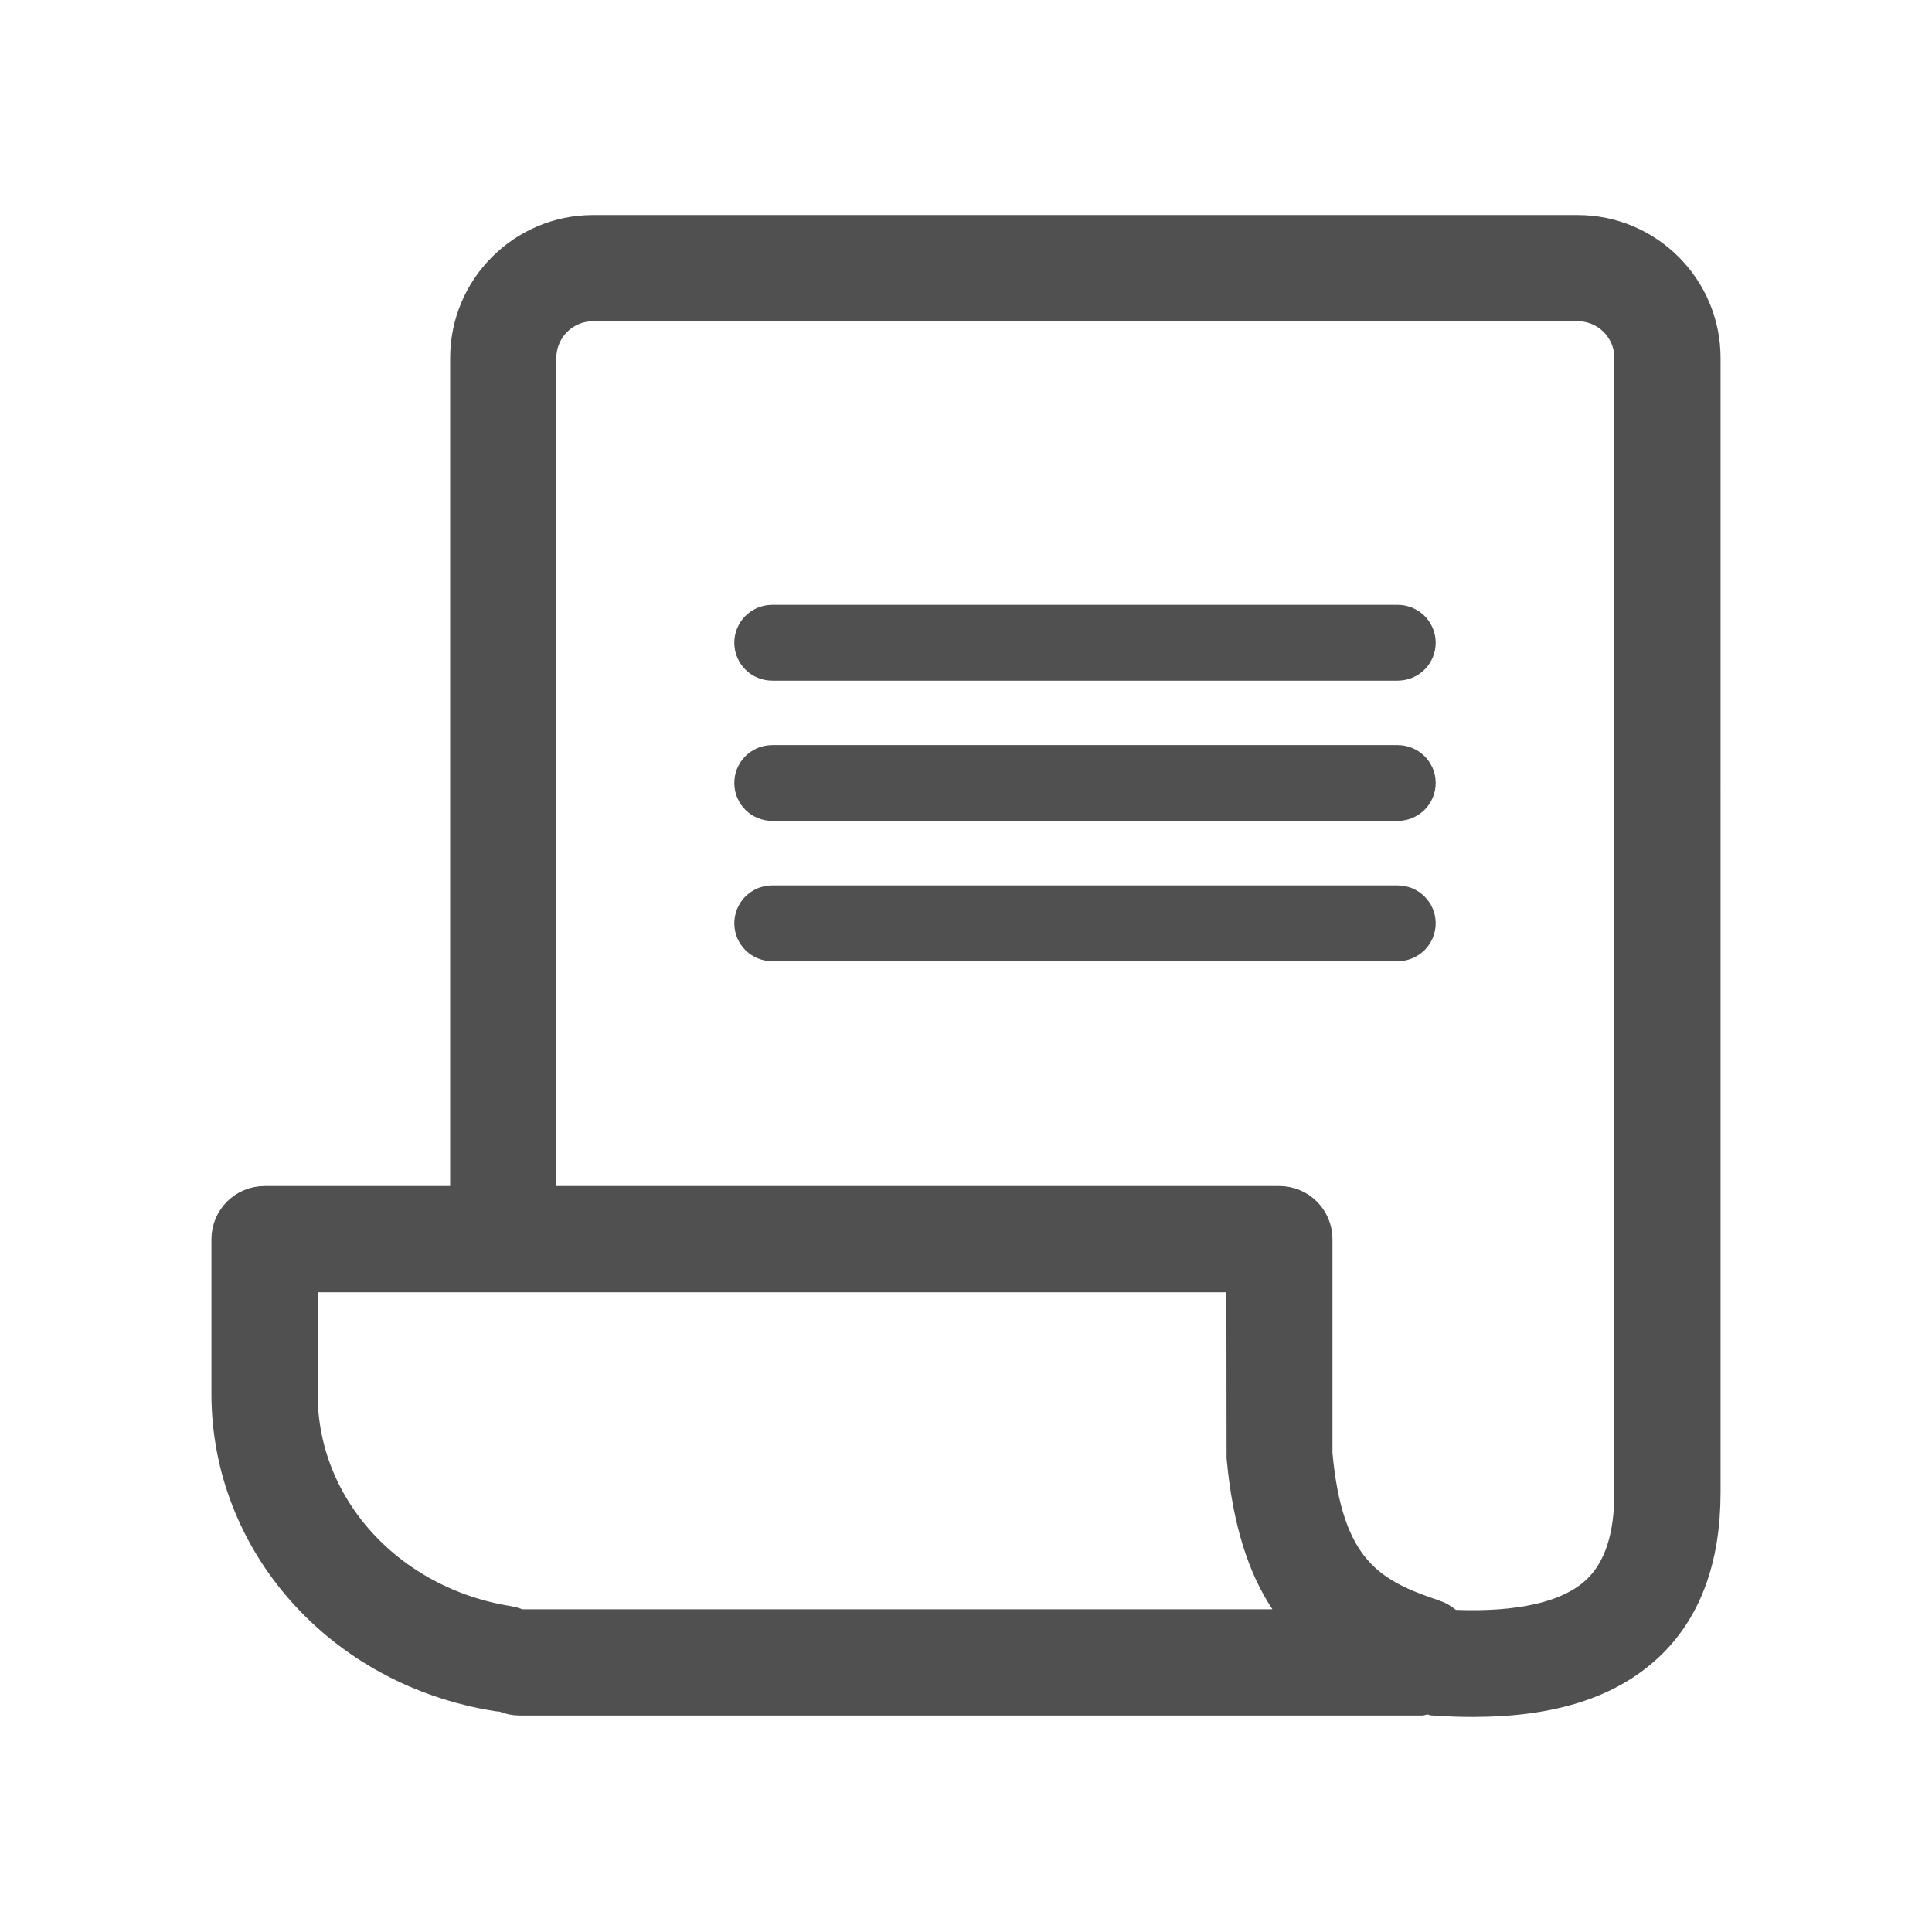
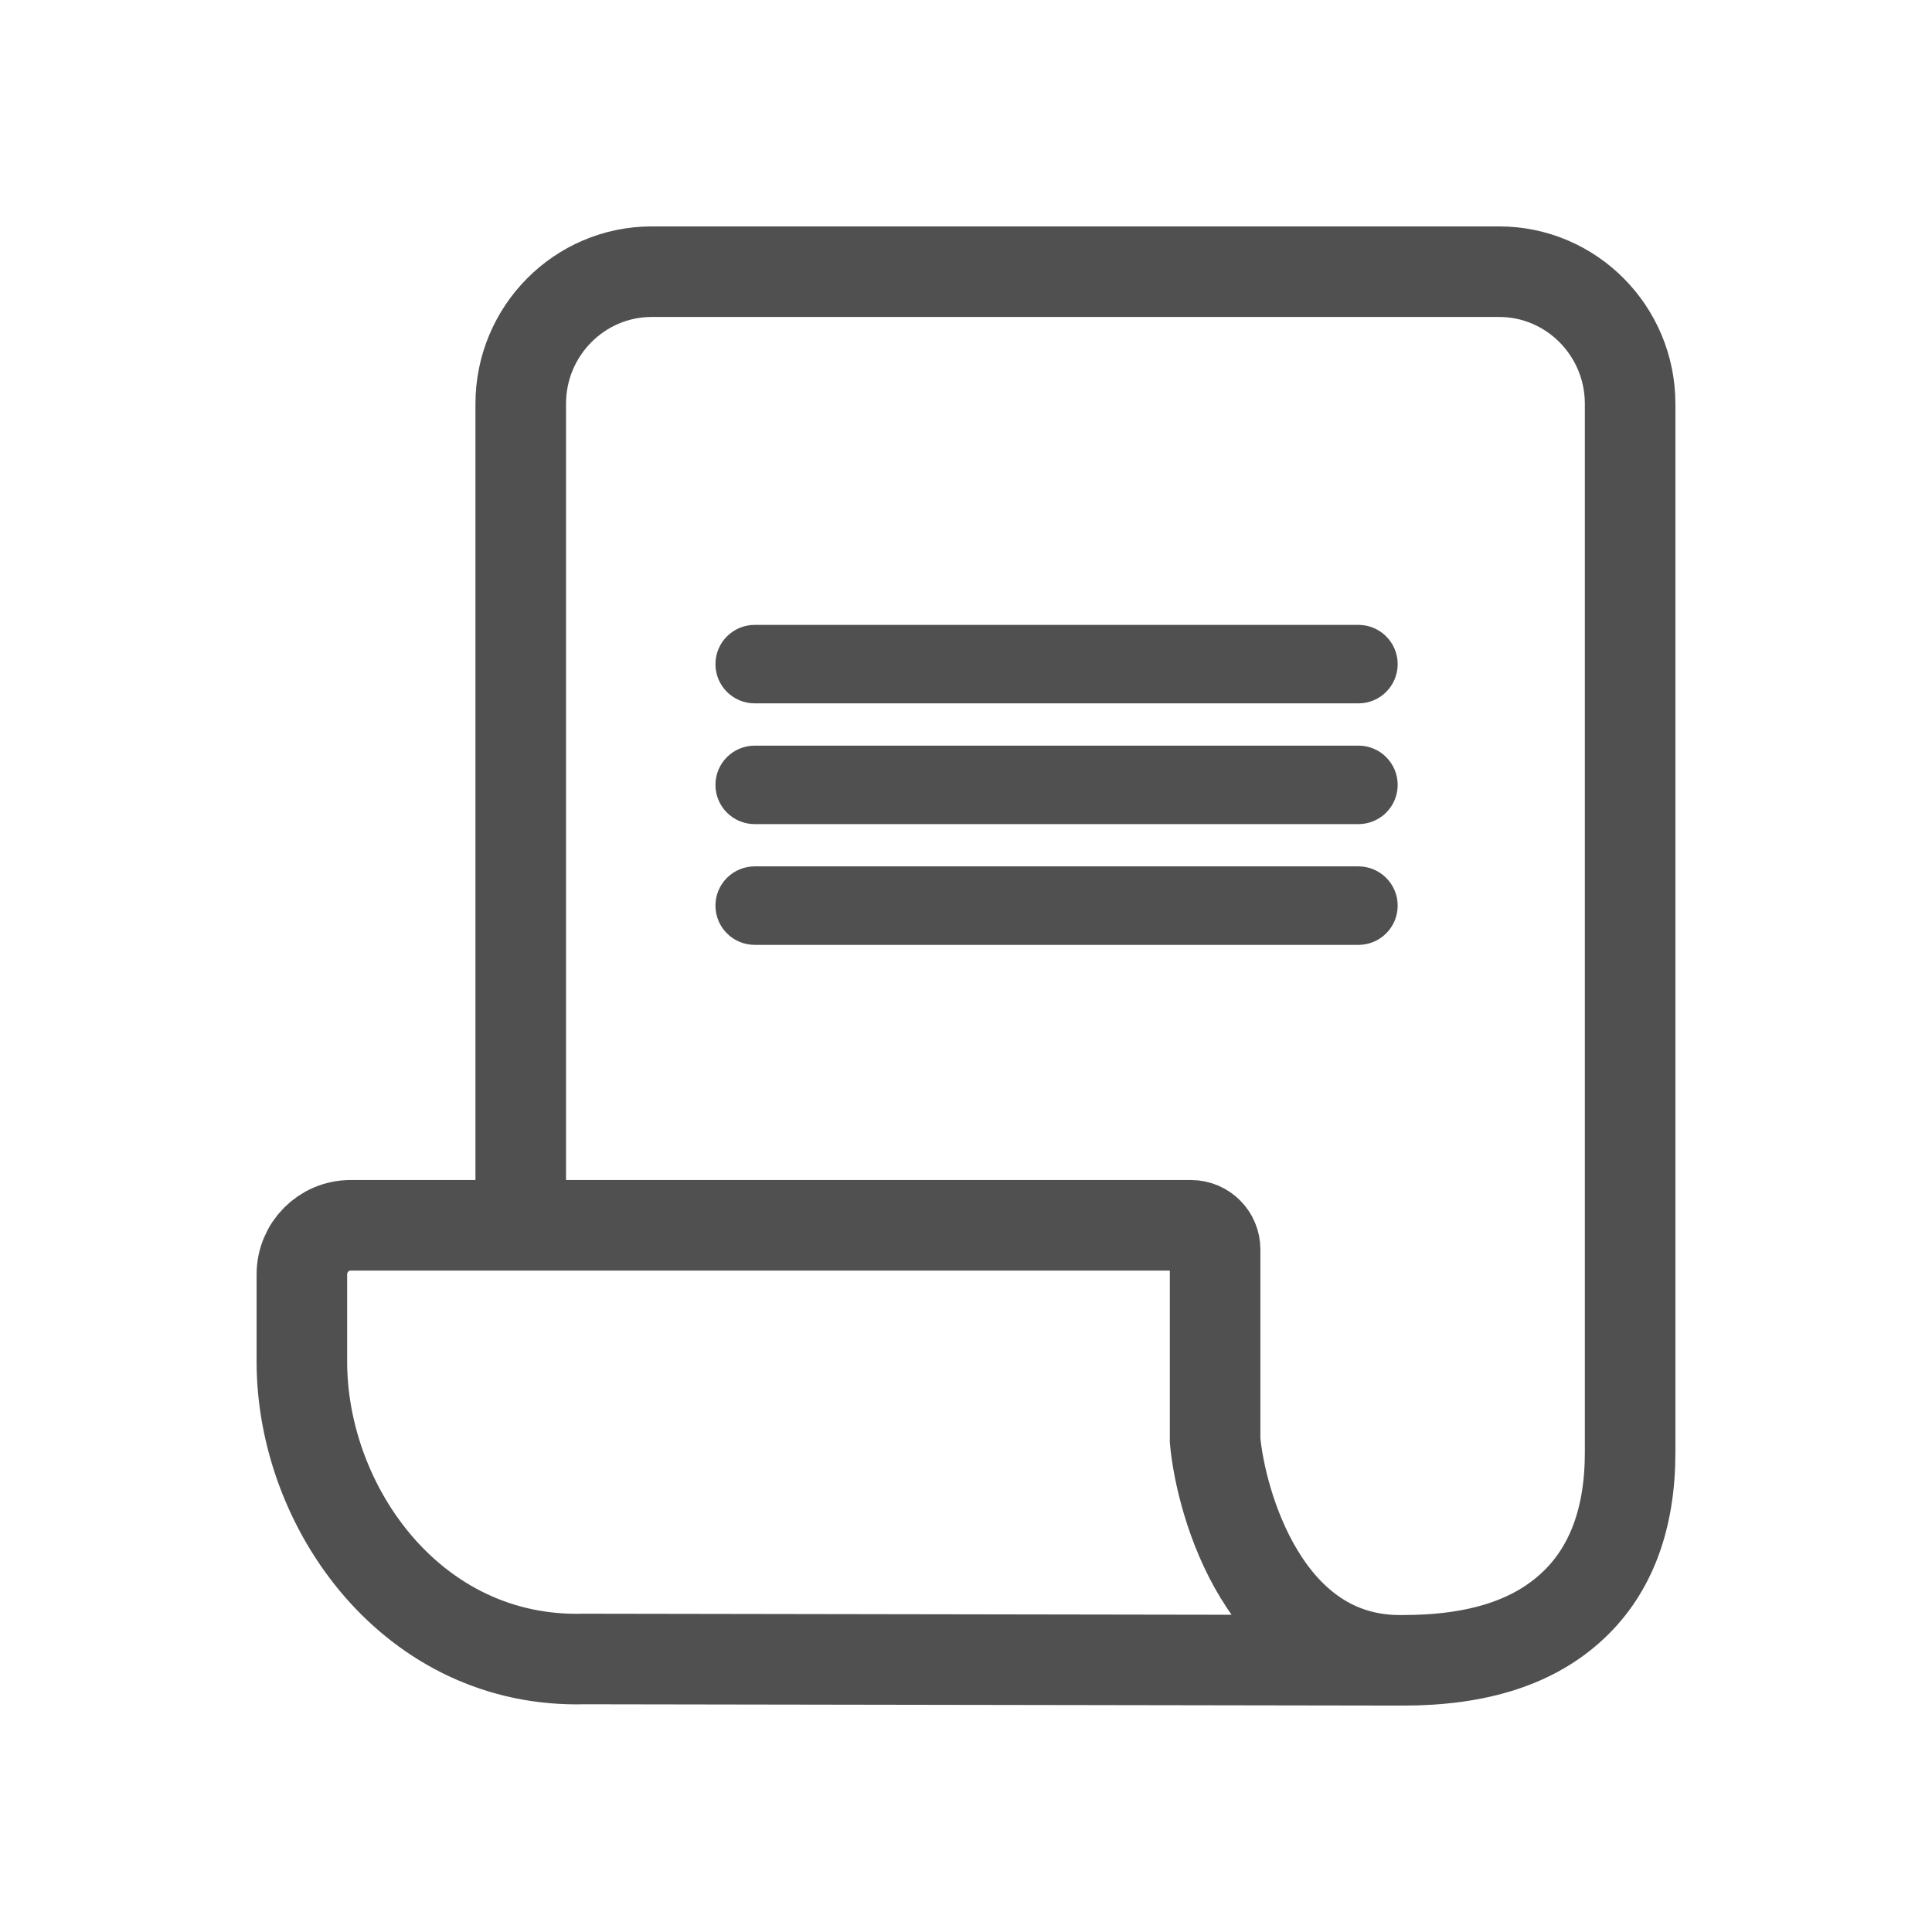
<svg xmlns="http://www.w3.org/2000/svg" width="32" height="32" viewBox="0 0 32 32" fill="none">
-   <path d="M7.456 20.145H7.956V19.645V5.929C7.956 4.9 8.794 4.062 9.822 4.062H26.132C27.16 4.062 27.998 4.9 27.998 5.929V13.085C27.998 13.089 27.997 13.093 27.997 13.097C27.997 13.101 27.998 13.106 27.998 13.11V24.717C27.998 25.799 27.683 26.573 27.126 27.091L27.126 27.091C26.543 27.633 25.675 27.938 24.395 27.938C24.201 27.938 23.998 27.931 23.786 27.917C23.766 27.911 23.741 27.906 23.713 27.902L23.655 27.894L23.597 27.9C23.562 27.903 23.532 27.909 23.511 27.914H8.607C8.556 27.914 8.507 27.904 8.461 27.886L8.391 27.857L8.316 27.851L8.314 27.851C8.299 27.849 8.29 27.849 8.282 27.848C8.273 27.847 8.269 27.846 8.269 27.846L8.264 27.846C5.775 27.448 4.002 25.433 4.002 23.088V20.525C4.002 20.315 4.172 20.145 4.382 20.145H7.456ZM5.261 20.904H4.761V21.404V23.088C4.761 25.102 6.314 26.766 8.382 27.096C8.417 27.102 8.444 27.11 8.465 27.118L8.556 27.155H8.654H21.076H22.009L21.492 26.378C21.16 25.88 20.915 25.176 20.816 24.132L20.813 21.404L20.812 20.904H20.313H5.261ZM26.609 26.536L26.268 26.17L26.609 26.536C27.073 26.104 27.239 25.461 27.239 24.717V13.11C27.239 13.106 27.239 13.101 27.239 13.097C27.239 13.093 27.239 13.089 27.239 13.085V5.929C27.239 5.318 26.744 4.821 26.132 4.821H9.822C9.21 4.821 8.715 5.318 8.715 5.929V19.645V20.145H9.215H21.191C21.401 20.145 21.57 20.315 21.57 20.525V24.075V24.098L21.573 24.122C21.66 25.051 21.872 25.698 22.268 26.159C22.663 26.617 23.183 26.817 23.682 26.984L23.683 26.984C23.714 26.994 23.751 27.014 23.799 27.053L23.928 27.157L24.094 27.164C25.127 27.204 26.058 27.048 26.609 26.536ZM28.033 12.911L28.033 12.911L28.033 12.911Z" fill="#505050" stroke="#505050" />
-   <path d="M12.79 12.841H23.152C23.222 12.841 23.28 12.898 23.28 12.969C23.28 13.04 23.222 13.097 23.152 13.097H12.79C12.719 13.097 12.662 13.04 12.662 12.969C12.662 12.898 12.719 12.841 12.79 12.841Z" fill="#505050" stroke="#505050" />
-   <path d="M12.79 15.165H23.152C23.222 15.165 23.28 15.223 23.28 15.293C23.28 15.364 23.222 15.421 23.152 15.421H12.79C12.719 15.421 12.662 15.364 12.662 15.293C12.662 15.223 12.719 15.165 12.79 15.165Z" fill="#505050" stroke="#505050" />
-   <path d="M12.79 10.518H23.152C23.222 10.518 23.28 10.575 23.28 10.646C23.28 10.717 23.222 10.774 23.152 10.774H12.79C12.719 10.774 12.662 10.717 12.662 10.646C12.662 10.575 12.719 10.518 12.79 10.518Z" fill="#505050" stroke="#505050" />
+   <path d="M8.625 20.295V6.688C8.625 5.481 9.598 4.5 10.794 4.5H24.831C26.027 4.5 27 5.481 27 6.688V13.315V13.316V24.06C27 25.152 26.682 26.005 26.054 26.593C25.407 27.201 24.481 27.5 23.238 27.5M8.625 20.295H5.806C5.361 20.295 5 20.659 5 21.108V22.554C5 24.966 6.831 27.557 9.68 27.478L23.238 27.5M8.625 20.295H19.726C19.947 20.295 20.126 20.474 20.126 20.695V23.859C20.22 24.885 20.946 27.539 23.238 27.5" stroke="#505050" stroke-width="1.5" />
+   <path d="M22.5 14.5H12.5C12.224 14.5 12 14.724 12 15C12 15.276 12.224 15.5 12.5 15.5H22.5C22.776 15.5 23 15.276 23 15C23 14.724 22.776 14.5 22.5 14.5Z" fill="#505050" stroke="#505050" stroke-width="0.3" />
+   <path d="M22.5 12.5H12.5C12.224 12.5 12 12.724 12 13C12 13.276 12.224 13.5 12.5 13.5H22.5C22.776 13.5 23 13.276 23 13C23 12.724 22.776 12.5 22.5 12.5Z" fill="#505050" stroke="#505050" stroke-width="0.3" />
+   <path d="M22.5 10.5H12.5C12.224 10.5 12 10.724 12 11C12 11.276 12.224 11.5 12.5 11.5H22.5C22.776 11.5 23 11.276 23 11C23 10.724 22.776 10.5 22.5 10.5Z" fill="#505050" stroke="#505050" stroke-width="0.3" />
</svg>
